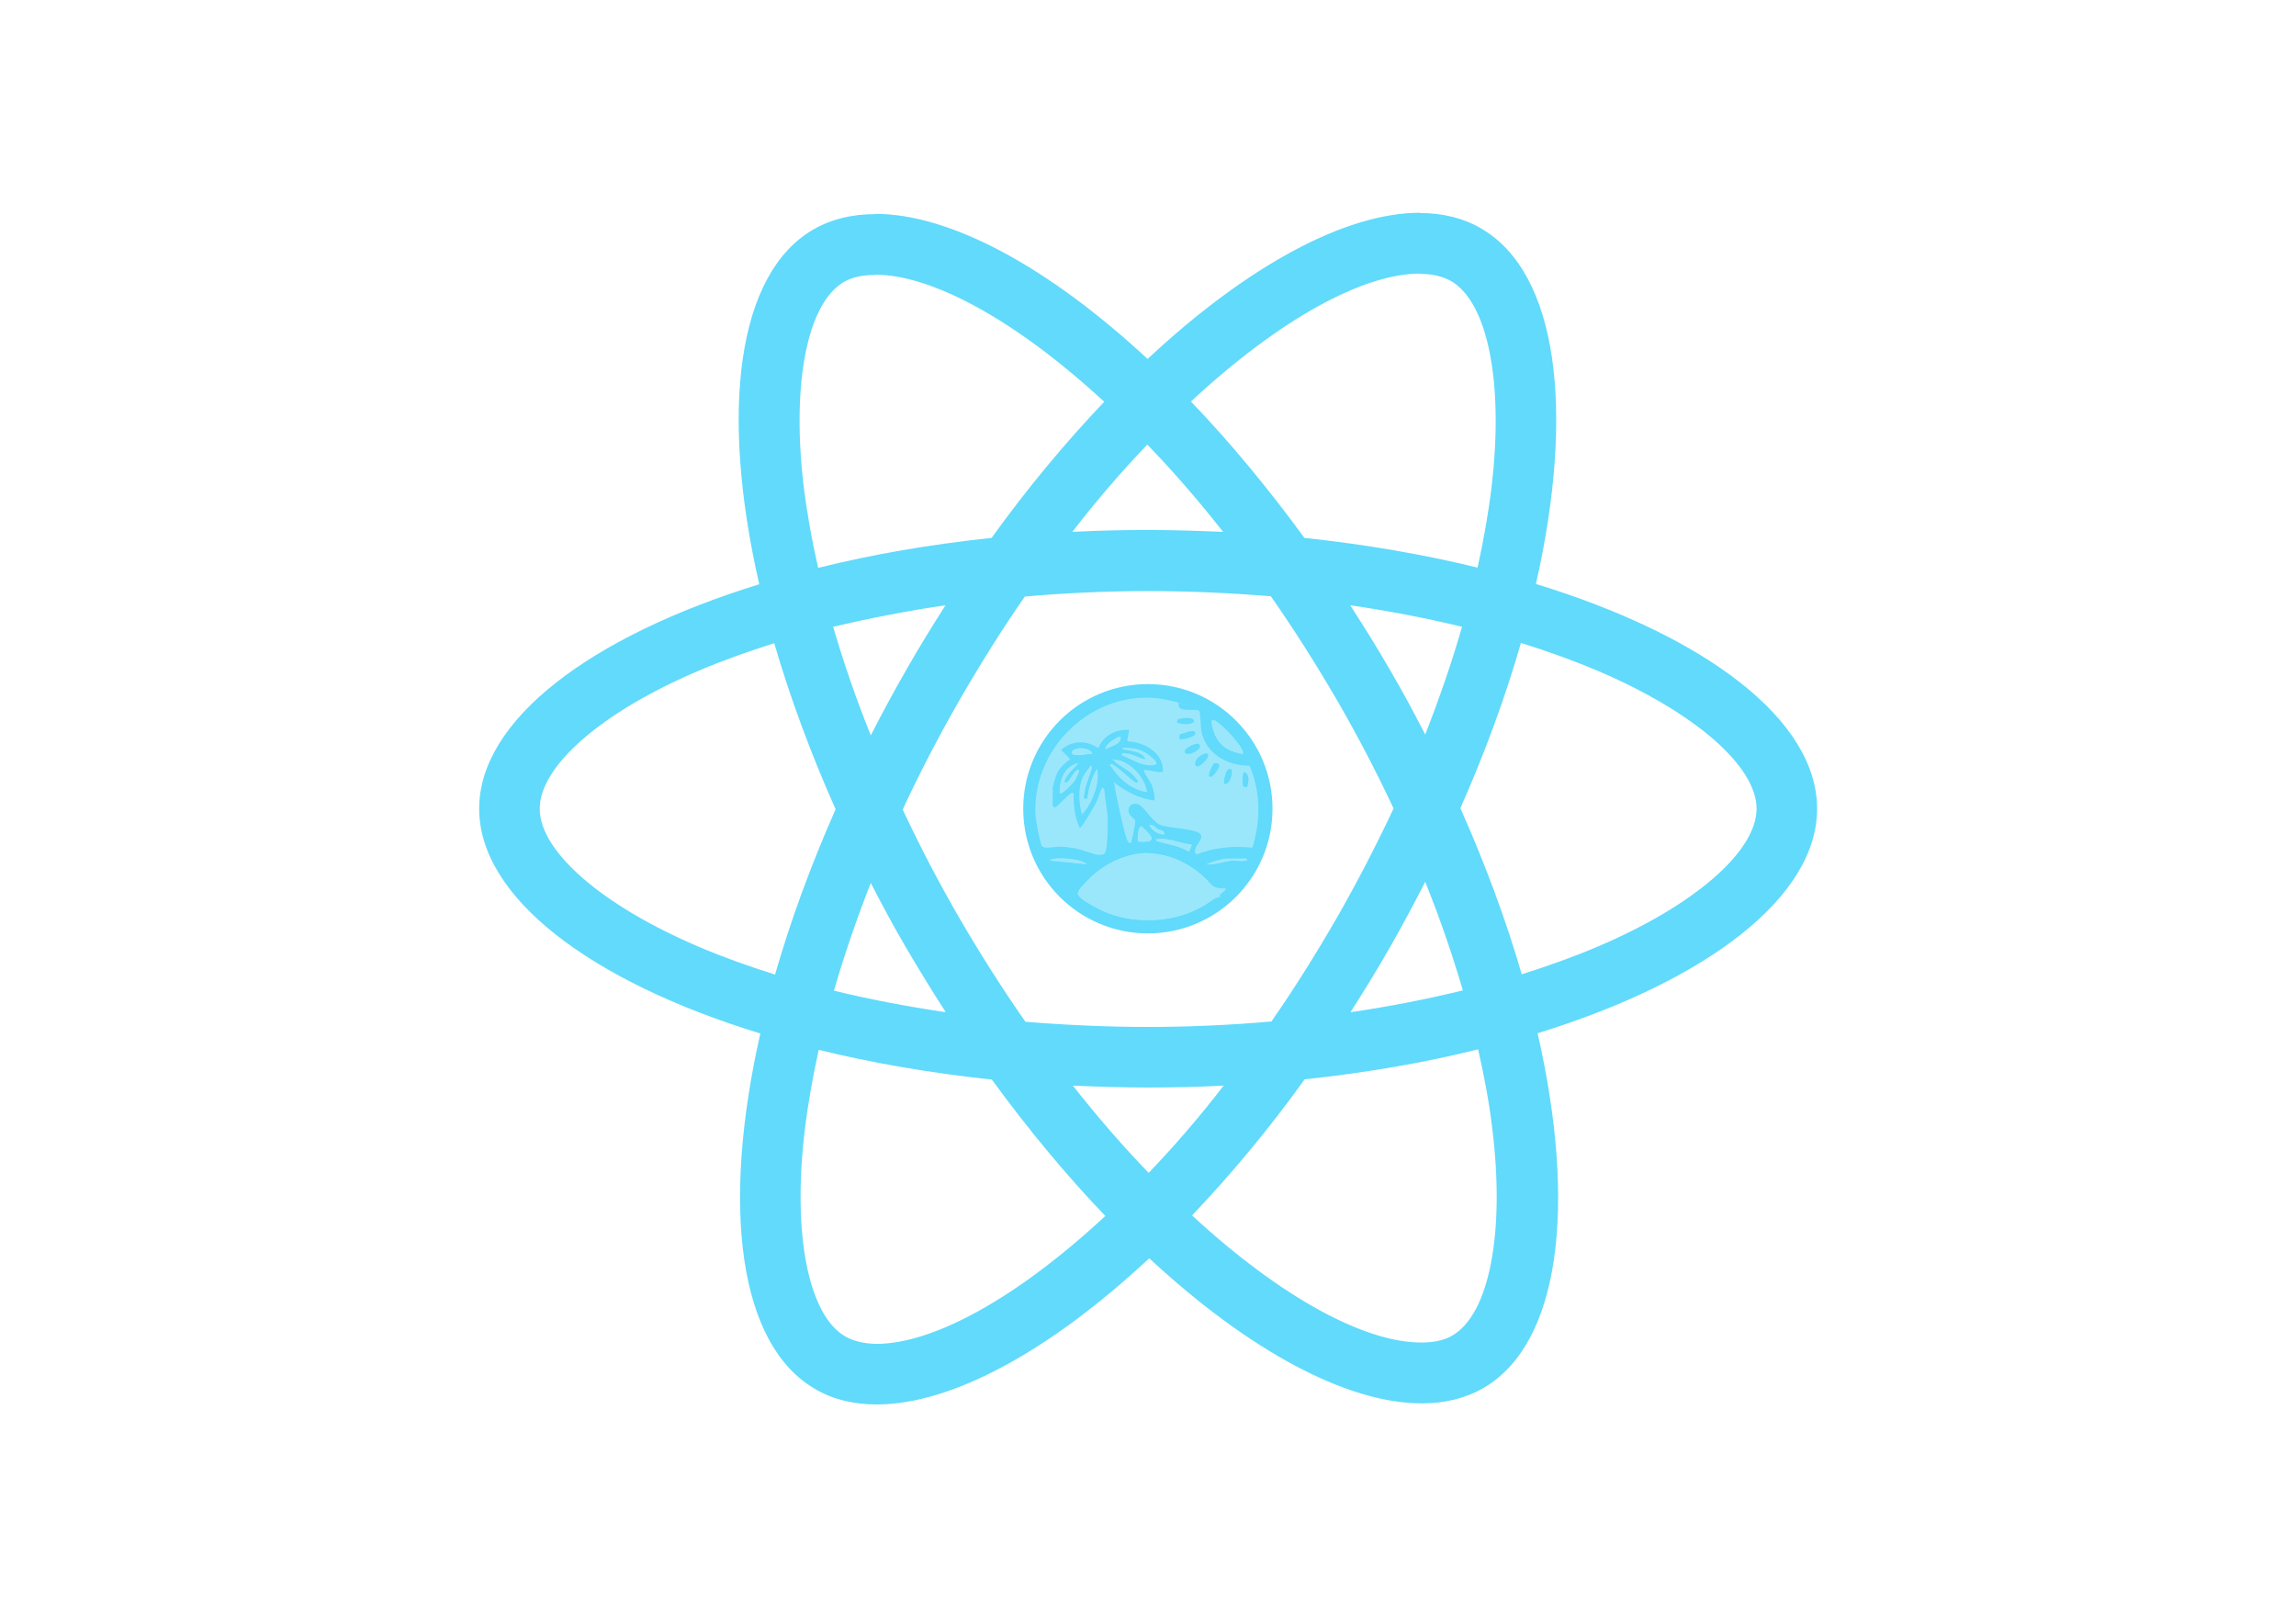
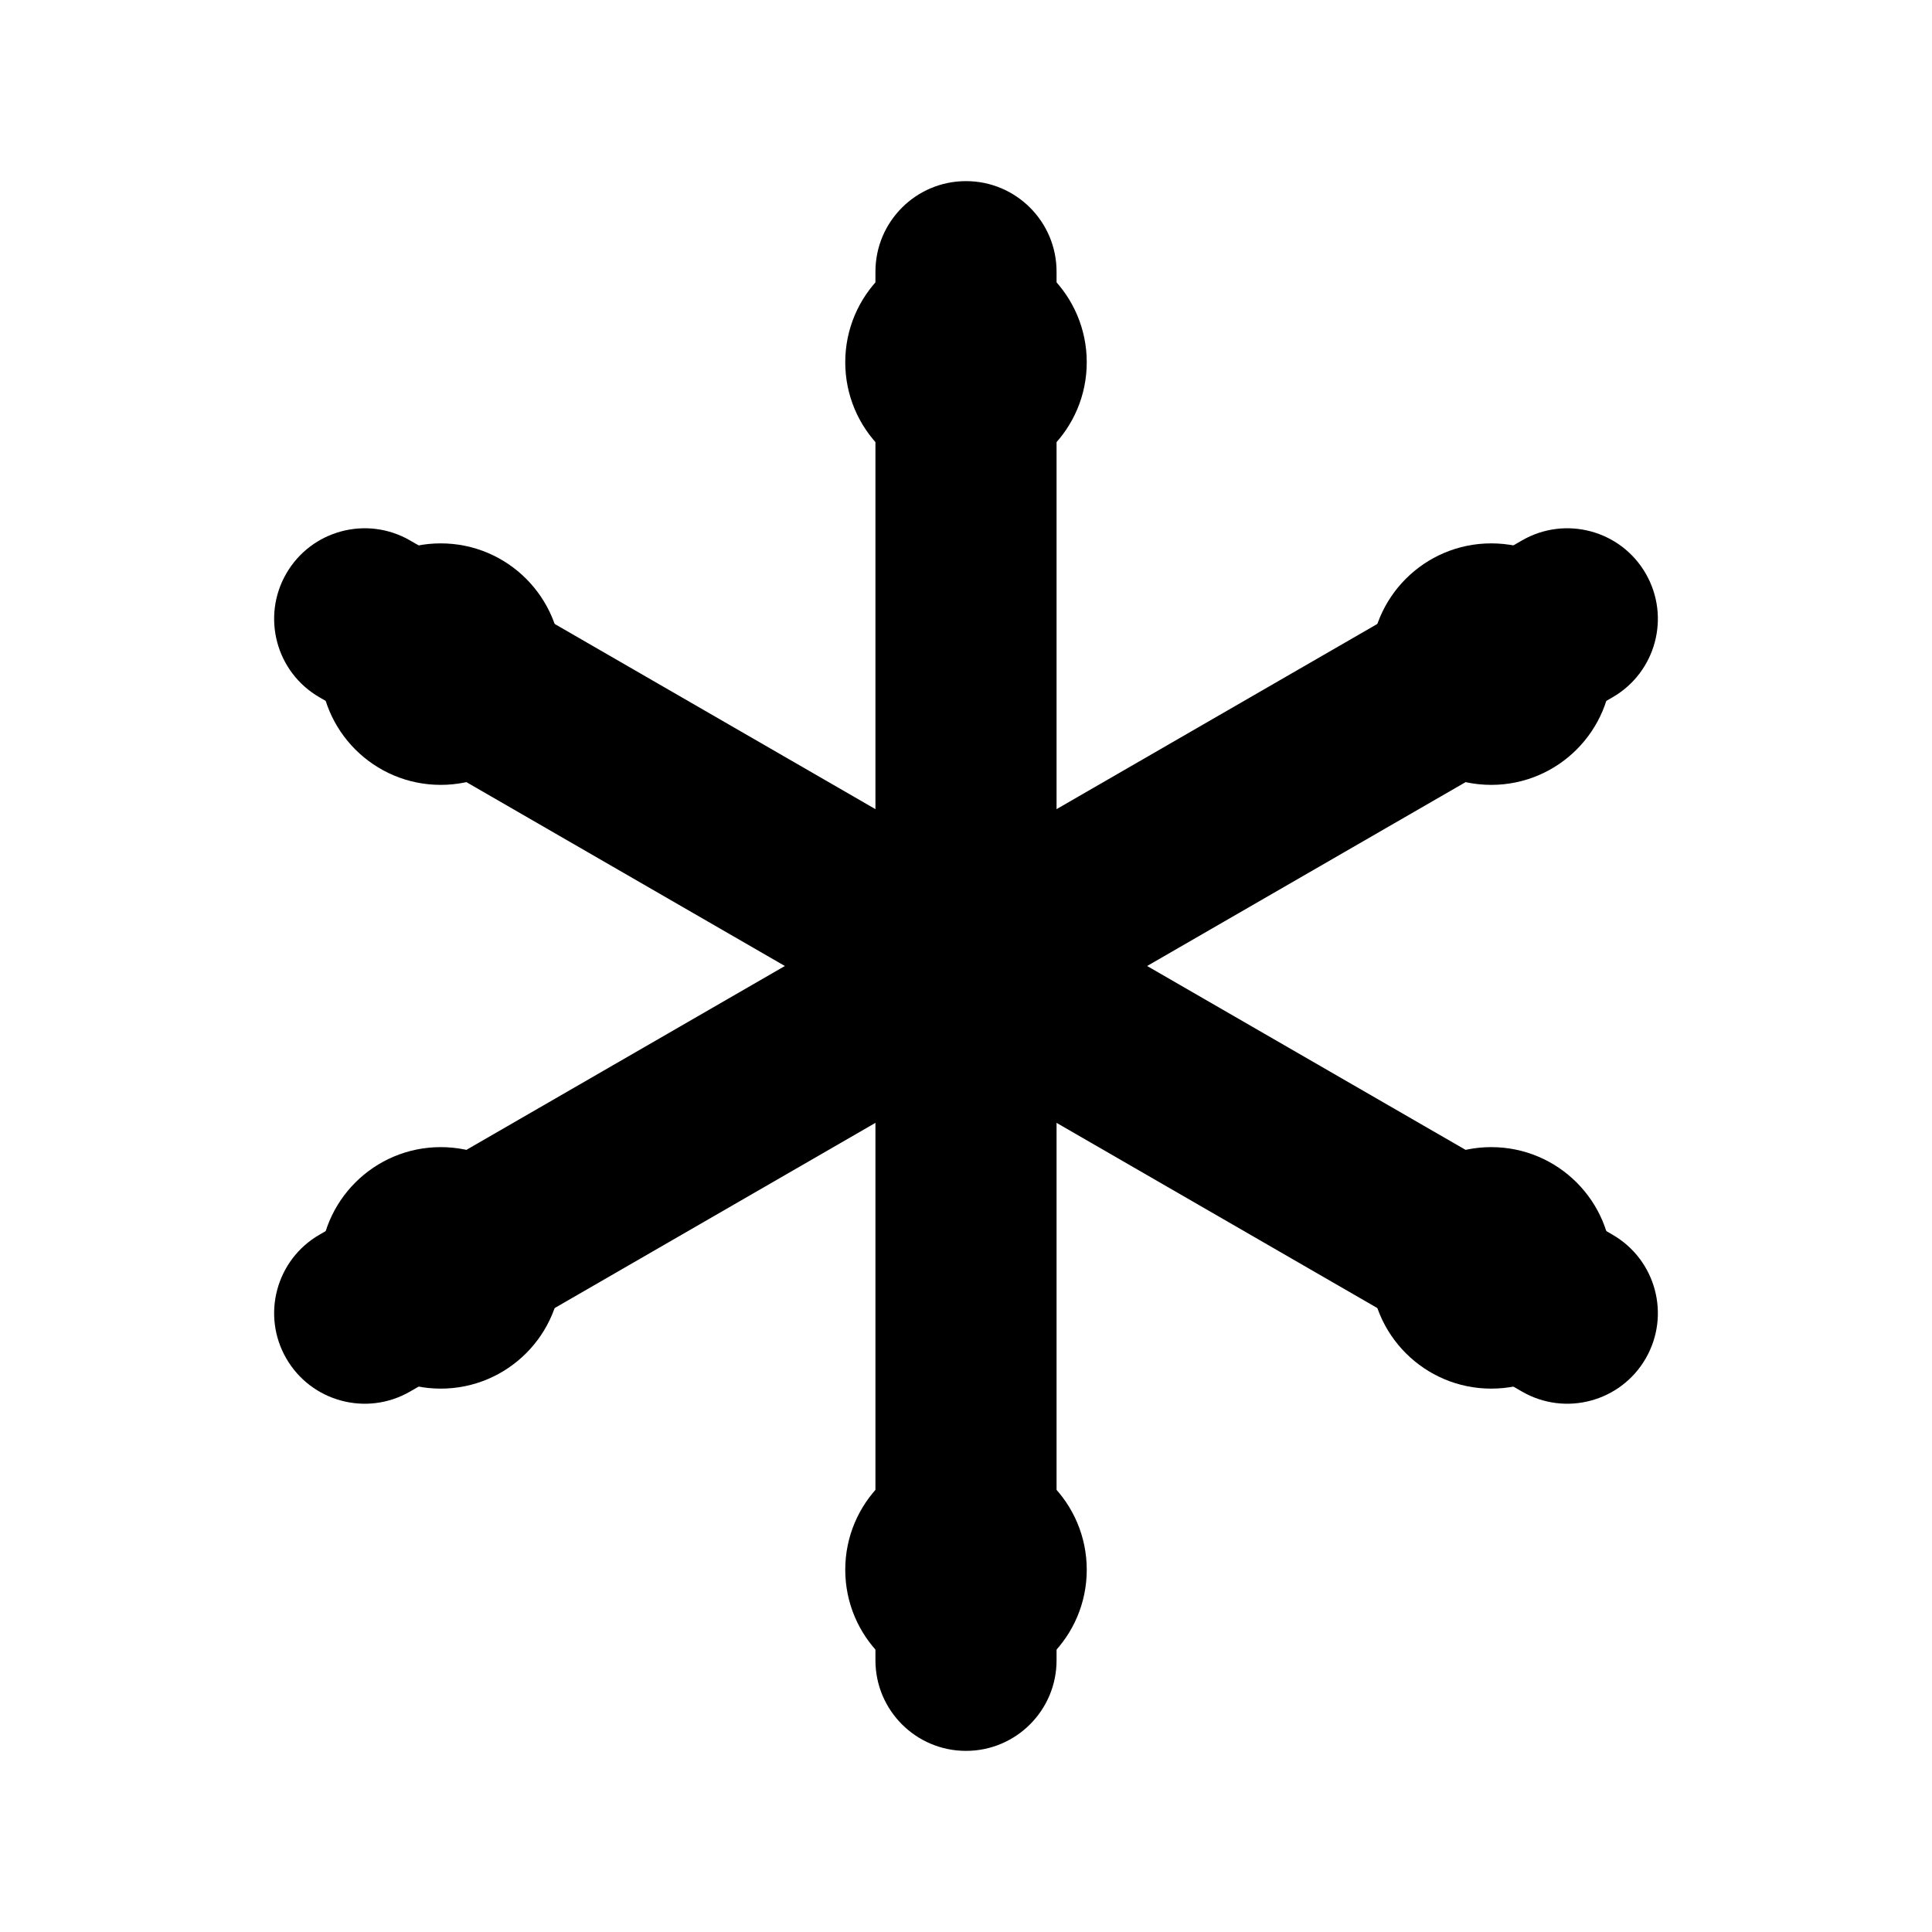
- <svg xmlns="http://www.w3.org/2000/svg" id="Layer_1" version="1.1" viewBox="0 0 841.9 595.3">
-   <defs>
-     <style>
-       .st0 {
-         fill: #9ae7fc;
-       }
- 
-       .st1 {
-         fill: #61dafb;
-       }
-     </style>
-   </defs>
-   <g>
-     <path class="st1" d="M666.3,296.5c0-32.5-40.7-63.3-103.1-82.4,14.4-63.6,8-114.2-20.2-130.4-6.5-3.8-14.1-5.6-22.4-5.6v22.3c4.6,0,8.3.9,11.4,2.6,13.6,7.8,19.5,37.5,14.9,75.7-1.1,9.4-2.9,19.3-5.1,29.4-19.6-4.8-41-8.5-63.5-10.9-13.5-18.5-27.5-35.3-41.6-50,32.6-30.3,63.2-46.9,84-46.9v-22.3c-27.5,0-63.5,19.6-99.9,53.6-36.4-33.8-72.4-53.2-99.9-53.2v22.3c20.7,0,51.4,16.5,84,46.6-14,14.7-28,31.4-41.3,49.9-22.6,2.4-44,6.1-63.6,11-2.3-10-4-19.7-5.2-29-4.7-38.2,1.1-67.9,14.6-75.8,3-1.8,6.9-2.6,11.5-2.6v-22.3c-8.4,0-16,1.8-22.6,5.6-28.1,16.2-34.4,66.7-19.9,130.1-62.2,19.2-102.7,49.9-102.7,82.3s40.7,63.3,103.1,82.4c-14.4,63.6-8,114.2,20.2,130.4,6.5,3.8,14.1,5.6,22.5,5.6,27.5,0,63.5-19.6,99.9-53.6,36.4,33.8,72.4,53.2,99.9,53.2,8.4,0,16-1.8,22.6-5.6,28.1-16.2,34.4-66.7,19.9-130.1,62-19.1,102.5-49.9,102.5-82.3zm-130.2-66.7c-3.7,12.9-8.3,26.2-13.5,39.5-4.1-8-8.4-16-13.1-24-4.6-8-9.5-15.8-14.4-23.4,14.2,2.1,27.9,4.7,41,7.9zm-45.8,106.5c-7.8,13.5-15.8,26.3-24.1,38.2-14.9,1.3-30,2-45.2,2s-30.2-.7-45-1.9c-8.3-11.9-16.4-24.6-24.2-38-7.6-13.1-14.5-26.4-20.8-39.8,6.2-13.4,13.2-26.8,20.7-39.9,7.8-13.5,15.8-26.3,24.1-38.2,14.9-1.3,30-2,45.2-2s30.2.7,45,1.9c8.3,11.9,16.4,24.6,24.2,38,7.6,13.1,14.5,26.4,20.8,39.8-6.3,13.4-13.2,26.8-20.7,39.9zm32.3-13c5.4,13.4,10,26.8,13.8,39.8-13.1,3.2-26.9,5.9-41.2,8,4.9-7.7,9.8-15.6,14.4-23.7,4.6-8,8.9-16.1,13-24.1zm-101.4,106.7c-9.3-9.6-18.6-20.3-27.8-32,9,.4,18.2.7,27.5.7s18.7-.2,27.8-.7c-9,11.7-18.3,22.4-27.5,32zm-74.4-58.9c-14.2-2.1-27.9-4.7-41-7.9,3.7-12.9,8.3-26.2,13.5-39.5,4.1,8,8.4,16,13.1,24s9.5,15.8,14.4,23.4zm73.9-208.1c9.3,9.6,18.6,20.3,27.8,32-9-.4-18.2-.7-27.5-.7s-18.7.2-27.8.7c9-11.7,18.3-22.4,27.5-32zm-74,58.9c-4.9,7.7-9.8,15.6-14.4,23.7-4.6,8-8.9,16-13,24-5.4-13.4-10-26.8-13.8-39.8,13.1-3.1,26.9-5.8,41.2-7.9zm-90.5,125.2c-35.4-15.1-58.3-34.9-58.3-50.6s22.9-35.6,58.3-50.6c8.6-3.7,18-7,27.7-10.1,5.7,19.6,13.2,40,22.5,60.9-9.2,20.8-16.6,41.1-22.2,60.6-9.9-3.1-19.3-6.5-28-10.2zm53.8,142.9c-13.6-7.8-19.5-37.5-14.9-75.7,1.1-9.4,2.9-19.3,5.1-29.4,19.6,4.8,41,8.5,63.5,10.9,13.5,18.5,27.5,35.3,41.6,50-32.6,30.3-63.2,46.9-84,46.9-4.5-.1-8.3-1-11.3-2.7zm237.2-76.2c4.7,38.2-1.1,67.9-14.6,75.8-3,1.8-6.9,2.6-11.5,2.6-20.7,0-51.4-16.5-84-46.6,14-14.7,28-31.4,41.3-49.9,22.6-2.4,44-6.1,63.6-11,2.3,10.1,4.1,19.8,5.2,29.1zm38.5-66.7c-8.6,3.7-18,7-27.7,10.1-5.7-19.6-13.2-40-22.5-60.9,9.2-20.8,16.6-41.1,22.2-60.6,9.9,3.1,19.3,6.5,28.1,10.2,35.4,15.1,58.3,34.9,58.3,50.6,0,15.7-23,35.6-58.4,50.6zm-264.9-268.7z" />
-     <circle class="st1" cx="420.9" cy="296.5" r="45.7" />
-     <path class="st1" d="M520.5,78.1" />
+ <svg xmlns="http://www.w3.org/2000/svg" viewBox="0 0 32 32" fill="none">
+   <g fill="currentColor">
+     <circle cx="16" cy="16" r="2.5" />
+     <rect x="14.5" y="3" width="3" height="26" rx="1.5" />
+     <rect x="14.5" y="3" width="3" height="26" rx="1.5" transform="rotate(60 16 16)" />
+     <rect x="14.5" y="3" width="3" height="26" rx="1.5" transform="rotate(-60 16 16)" />
+     <circle cx="16" cy="6" r="2" />
+     <circle cx="16" cy="26" r="2" />
+     <circle cx="24.7" cy="11" r="2" />
+     <circle cx="7.3" cy="11" r="2" />
+     <circle cx="24.7" cy="21" r="2" />
+     <circle cx="7.3" cy="21" r="2" />
+     <circle cx="16" cy="10" r="1" />
+     <circle cx="16" cy="22" r="1" />
+     <circle cx="20.5" cy="13.5" r="1" />
+     <circle cx="11.5" cy="13.5" r="1" />
+     <circle cx="20.5" cy="18.5" r="1" />
+     <circle cx="11.5" cy="18.5" r="1" />
  </g>
-   <circle class="st0" cx="420.8" cy="296.6" r="43" />
-   <path class="st1" d="M466.1,296.6c0,25-20.2,45.2-45.2,45.2s-45.2-20.2-45.2-45.2,20.2-45.2,45.2-45.2,45.2,20.2,45.2,45.2ZM386,295.6v-6.3c0-1.1,1.2-5.1,1.8-6.2,1-1.9,2.9-3.5,4.6-4.7l-3.4-3.4c4-3.6,9.4-3.7,13.7-.7,1.9-4.7,6.6-7.1,11.6-6.7l-.8,4.2c5.9.2,13.1,4.1,13.1,10.8s0,.5-.7.7c-1.7.3-3.4-.4-5-.6s-1.2-.4-1.2.3,2.5,4.1,3,5.5,1,3.5.8,5.3c-5.6-.8-10.5-3.2-14.8-6.7.3,2.6,4.1,21.7,5.3,21.9s.8-.6,1-1.1,1.3-6.3,1.3-6.7c0-1-1.7-1.8-2.2-2.8-1.2-2.7,1.3-4.7,3.7-3.3s5.2,6.2,7.5,7.3,13,1.4,14.8,3.3-2.9,4.6-1.5,7.6c6.7-2.6,13.5-3.3,20.6-2.5,3.1-9.7,3.1-20.3-.9-29.8-7.3,0-14.7-3.6-17.2-10.8-2.5-7.2-.7-8.6-1.3-9.3-.8-1-6.3.6-7.4-1.5s.3-1.1-.2-1.4-1.9-.6-2.6-.8c-26-6.4-51.3,15.7-49.7,42.1,0,1.6,1.6,10.3,2.4,11.1s4.8,0,6.3,0,3.7.3,5,.5c2.9.4,7.2,2.4,9.4,2.5s2.4-.8,2.7-2.4c.4-2.6.5-7.4.5-10.1s-1-7.8-1.3-11.6c-.9-.2-.7,0-.9.5-.7,1.3-1.1,3.2-1.9,4.8s-5.2,8.7-5.7,9-.7-.5-.8-.8c-1.6-3.5-2-7.9-1.9-11.8-.9-1-5.4,4.9-6.7,5.3l-.8-.4v-.3h-.2ZM455.6,276.4c1.1-1.2-6-8.9-7.2-10-3-2.7-5.4-4.5-3.5,1.4s5.7,7.8,10.6,8.5h.1ZM410.9,270.1c-.4-.5-6.1,2.9-5.5,4.6,1.9-1.3,5.9-1.7,5.5-4.6ZM400.4,276.4c-.3-2.4-6.3-2.7-7.2-1s1.6,1.4,1.9,1.4c1.8.3,3.5-.6,5.2-.4h.1ZM411.3,276.8c3.8,1.3,6.6,3.6,10.9,3.7s0-3-1.2-3.9c-2.2-1.7-5.1-2.4-7.8-2.4s-1.6-.3-1.4.4c2.8.6,7.3.7,8.4,3.8-2.3-.3-3.9-1.6-6.2-2s-2.5-.5-2.6.3h0ZM420.6,290.3c-.8-5.1-5.7-10.8-10.9-11.6s-1.3-.4-.8.5,4.7,3.2,5.7,4,4.5,4.2,2.1,3.8-8.4-7.8-9.4-6.7c.2.9,1.1,1.9,1.7,2.7,3,3.8,6.9,6.8,11.8,7.4h-.2ZM395.3,279.8c-5,1.1-6.9,6.3-6.7,11,.7.8,5-3.8,5.4-4.5s2.7-4.6,1.1-4-2.9,4.4-4.2,4.6.2-2.1.4-2.5c1.1-1.6,2.9-3.1,4-4.6h0ZM400.4,281.5c-.4-.5-2,1.3-2.3,1.7-2.9,3.9-2.6,10.2-1.5,14.8.8.2.8-.3,1.2-.7,3-3.8,5.5-10.5,4.5-15.4-2.1,3.1-3.1,7.3-3.6,11h-1.3c0-4,1.9-7.7,3-11.4h0ZM426.9,305.9c0-1.7-1.7-1.4-2.5-1.9s-1.3-1.9-3-1.4c1.3,2.1,3,3.2,5.5,3.4h0ZM417.2,308.5c7.6.7,5.5-1.9,1.4-5.5-1.3-.3-1.5,4.5-1.4,5.5ZM437,309.7c-3.5-.3-7.8-2-11.2-2.1s-1.3,0-1.9.7c4,1.3,8.4,1.7,12.1,4l1-2.5h0ZM420.5,312.8c-7.3,0-15.1,3.7-20.4,8.8s-4.8,5.3-4.8,6.2c0,1.8,8.6,6.2,10.5,6.8,12.1,4.8,27.5,3.5,38.2-4.2s3.1-2.7,0-6.2c-5.7-6.6-14.7-11.4-23.4-11.3h-.1ZM398.7,316.9c-1.4-1.4-5-1.9-7-2.1s-5.3-.3-6.9.6l13.9,1.4h0ZM456.9,314.8h-7.4c-.9,0-4.9,1.1-6,1.6s-.8.6,0,.5c2.4,0,5.1-1,7.6-1.3s3.5.2,5.1,0,1.3-.3.6-.8h0Z" />
-   <path class="st0" d="M386,295.6l.8.4c1.3-.3,5.8-6.2,6.7-5.3,0,3.9.3,8.3,1.9,11.8s0,1.2.8.8,5.1-7.8,5.7-9,1.3-3.5,1.9-4.8,0-.7.9-.5c.3,3.8,1.2,7.8,1.3,11.6s0,7.5-.5,10.1-1.1,2.4-2.7,2.4-6.5-2.1-9.4-2.5-3.7-.5-5-.5-5.4,1.1-6.3,0-2.2-9.5-2.4-11.1c-1.5-26.4,23.7-48.5,49.7-42.1s2.2.4,2.6.8,0,1,.2,1.4c1.1,2,6.5.5,7.4,1.5s.4,6.9,1.3,9.3c2.5,7.2,10,10.9,17.2,10.8,4,9.4,4,20.1.9,29.8-7.2-.7-13.9,0-20.6,2.5-1.3-3.1,4.1-5.1,1.5-7.6s-11.8-1.9-14.8-3.3-5.4-6.1-7.5-7.3-4.9.6-3.7,3.3,2.1,1.8,2.2,2.8-1,6.2-1.3,6.7-.3,1.3-1,1.1c-1.1-.3-5-19.3-5.3-21.9,4.3,3.5,9.2,5.9,14.8,6.7.2-1.9-.3-3.5-.8-5.3s-3-5.1-3-5.5c0-.8.9-.3,1.2-.3,1.6,0,3.3.8,5,.6s.7.3.7-.7c0-6.6-7.2-10.6-13.1-10.8l.8-4.2c-5.1-.3-9.6,2-11.6,6.7-4.3-3-9.8-3-13.7.7l3.4,3.4c-1.8,1.3-3.5,2.8-4.6,4.7s-1.8,5.1-1.8,6.2v6.6h.2ZM431.6,265c7.8,2.1,8.7-3.5.2-1.3l-.2,1.3ZM432.4,270.9c.3.6,6.4-.4,5.8-2.3s-4.6.6-5.7.6l-.2,1.7h.1ZM434.5,276c.8,1.2,5.7-1.8,5.5-2.7-.4-1.9-6.6,1.2-5.5,2.7ZM442.9,276.4c-.9-.9-5,2.8-4.6,4,.6,2.4,5.7-3,4.6-4ZM445.1,279.9c-.3.2-3.1,4.6-1.5,5s3.5-3.4,3.5-4-1.3-1.3-2-.9h0ZM448.9,287.4c2.1.8,3.8-5.1,2.3-5.5-1.9-.6-2.6,5.1-2.3,5.5ZM457.3,288.6c.5-1.7,1.1-4.7-1-5.5-1,.3-.6,3.9-.6,4.8l.3.5,1.3.2h0Z" />
-   <path class="st0" d="M455.6,276.4c-5-.8-9.1-3.6-10.6-8.5s.5-4,3.5-1.4,8.3,8.7,7.2,10h-.1Z" />
-   <path class="st0" d="M420.6,290.3c-4.9-.6-8.9-3.6-11.8-7.4s-1.5-1.8-1.7-2.7c1-1,8.5,6.6,9.4,6.7,2.4.4-1.8-3.5-2.1-3.8-1-.8-5.4-3.5-5.7-4-.4-.8.5-.5.8-.5,5.2.8,10.1,6.6,10.9,11.6h.2Z" />
-   <path class="st0" d="M400.4,281.5c-1.1,3.7-3,7.3-3,11.4h1.3c.5-3.7,1.5-7.8,3.6-11,1,4.8-1.5,11.6-4.5,15.4s-.4.8-1.2.7c-1.1-4.5-1.3-10.8,1.5-14.8s1.9-2.2,2.3-1.7h0Z" />
-   <path class="st0" d="M411.3,276.8c0-.8,2.1-.4,2.6-.3,2.4.4,4,1.7,6.2,2-1.2-3.1-5.7-3.2-8.4-3.8,0-.8.9-.4,1.4-.4,2.8,0,5.6.7,7.8,2.4,2.2,1.7,4,4,1.2,3.9-4.3,0-7.1-2.4-10.9-3.7h0Z" />
-   <path class="st0" d="M395.3,279.8c-1.1,1.6-3,3-4,4.6s-1.9,2.8-.4,2.5,2.8-4,4.2-4.6-.9,3.6-1.1,4c-.4.7-4.7,5.2-5.4,4.5-.2-4.6,1.8-9.9,6.7-11h0Z" />
-   <path class="st0" d="M437,309.7l-1,2.5c-3.6-2.3-8-2.8-12.1-4,.5-.7,1.1-.7,1.9-.7,3.4,0,7.8,1.8,11.2,2.1h0Z" />
-   <path class="st0" d="M417.2,308.5c0-1,0-5.8,1.4-5.5,4,3.5,6.1,6.2-1.4,5.5Z" />
-   <path class="st0" d="M400.4,276.4c-1.8-.3-3.5.7-5.2.4s-2.3-.8-1.9-1.4c.8-1.6,6.9-1.4,7.2,1h-.1Z" />
-   <path class="st0" d="M410.9,270.1c.4,3-3.6,3.3-5.5,4.6-.6-1.8,5-5.1,5.5-4.6Z" />
-   <path class="st0" d="M426.9,305.9c-2.5-.2-4.1-1.3-5.5-3.4,1.7-.4,2,.8,3,1.4s2.6.3,2.5,1.9h0Z" />
-   <path class="st1" d="M432.4,270.9l.2-1.7c1.1,0,5.1-2.2,5.7-.6s-5.5,2.9-5.8,2.3h-.1Z" />
-   <path class="st1" d="M431.6,265l.2-1.3c8.4-2.1,7.7,3.4-.2,1.3Z" />
-   <path class="st1" d="M434.5,276c-1.1-1.5,5.1-4.6,5.5-2.7s-4.6,4-5.5,2.7Z" />
-   <path class="st1" d="M442.9,276.4c1.1,1.1-4,6.4-4.6,4s3.7-4.9,4.6-4Z" />
-   <path class="st1" d="M445.1,279.9c.7-.4,2.1,0,2,.9s-2.4,4.4-3.5,4,1.3-4.8,1.5-5h0Z" />
-   <path class="st1" d="M448.9,287.4c-.3-.3.4-6.1,2.3-5.5,1.4.4-.2,6.2-2.3,5.5Z" />
-   <path class="st1" d="M457.3,288.6l-1.3-.2-.3-.5c0-.9-.4-4.6.6-4.8,2.1.8,1.5,3.8,1,5.5h0Z" />
-   <path class="st0" d="M420.5,312.8c8.9,0,17.9,4.7,23.4,11.3,5.6,6.6,3.8,3.5,0,6.2-10.7,7.7-26.1,9-38.2,4.2-1.9-.8-10.5-5.1-10.5-6.8s4-5.3,4.8-6.2c5.3-5,13.1-8.6,20.4-8.8h.1Z" />
-   <path class="st0" d="M398.7,316.9l-13.9-1.4c1.7-1,5-.8,6.9-.6s5.6.7,7,2.1h0Z" />
-   <path class="st0" d="M456.9,314.8c.7.5,0,.8-.6.8-1.6.2-3.5-.2-5.1,0-2.4.3-5.2,1.2-7.6,1.3s-1.1,0,0-.5,5.1-1.6,6-1.6h7.4,0Z" />
</svg>
